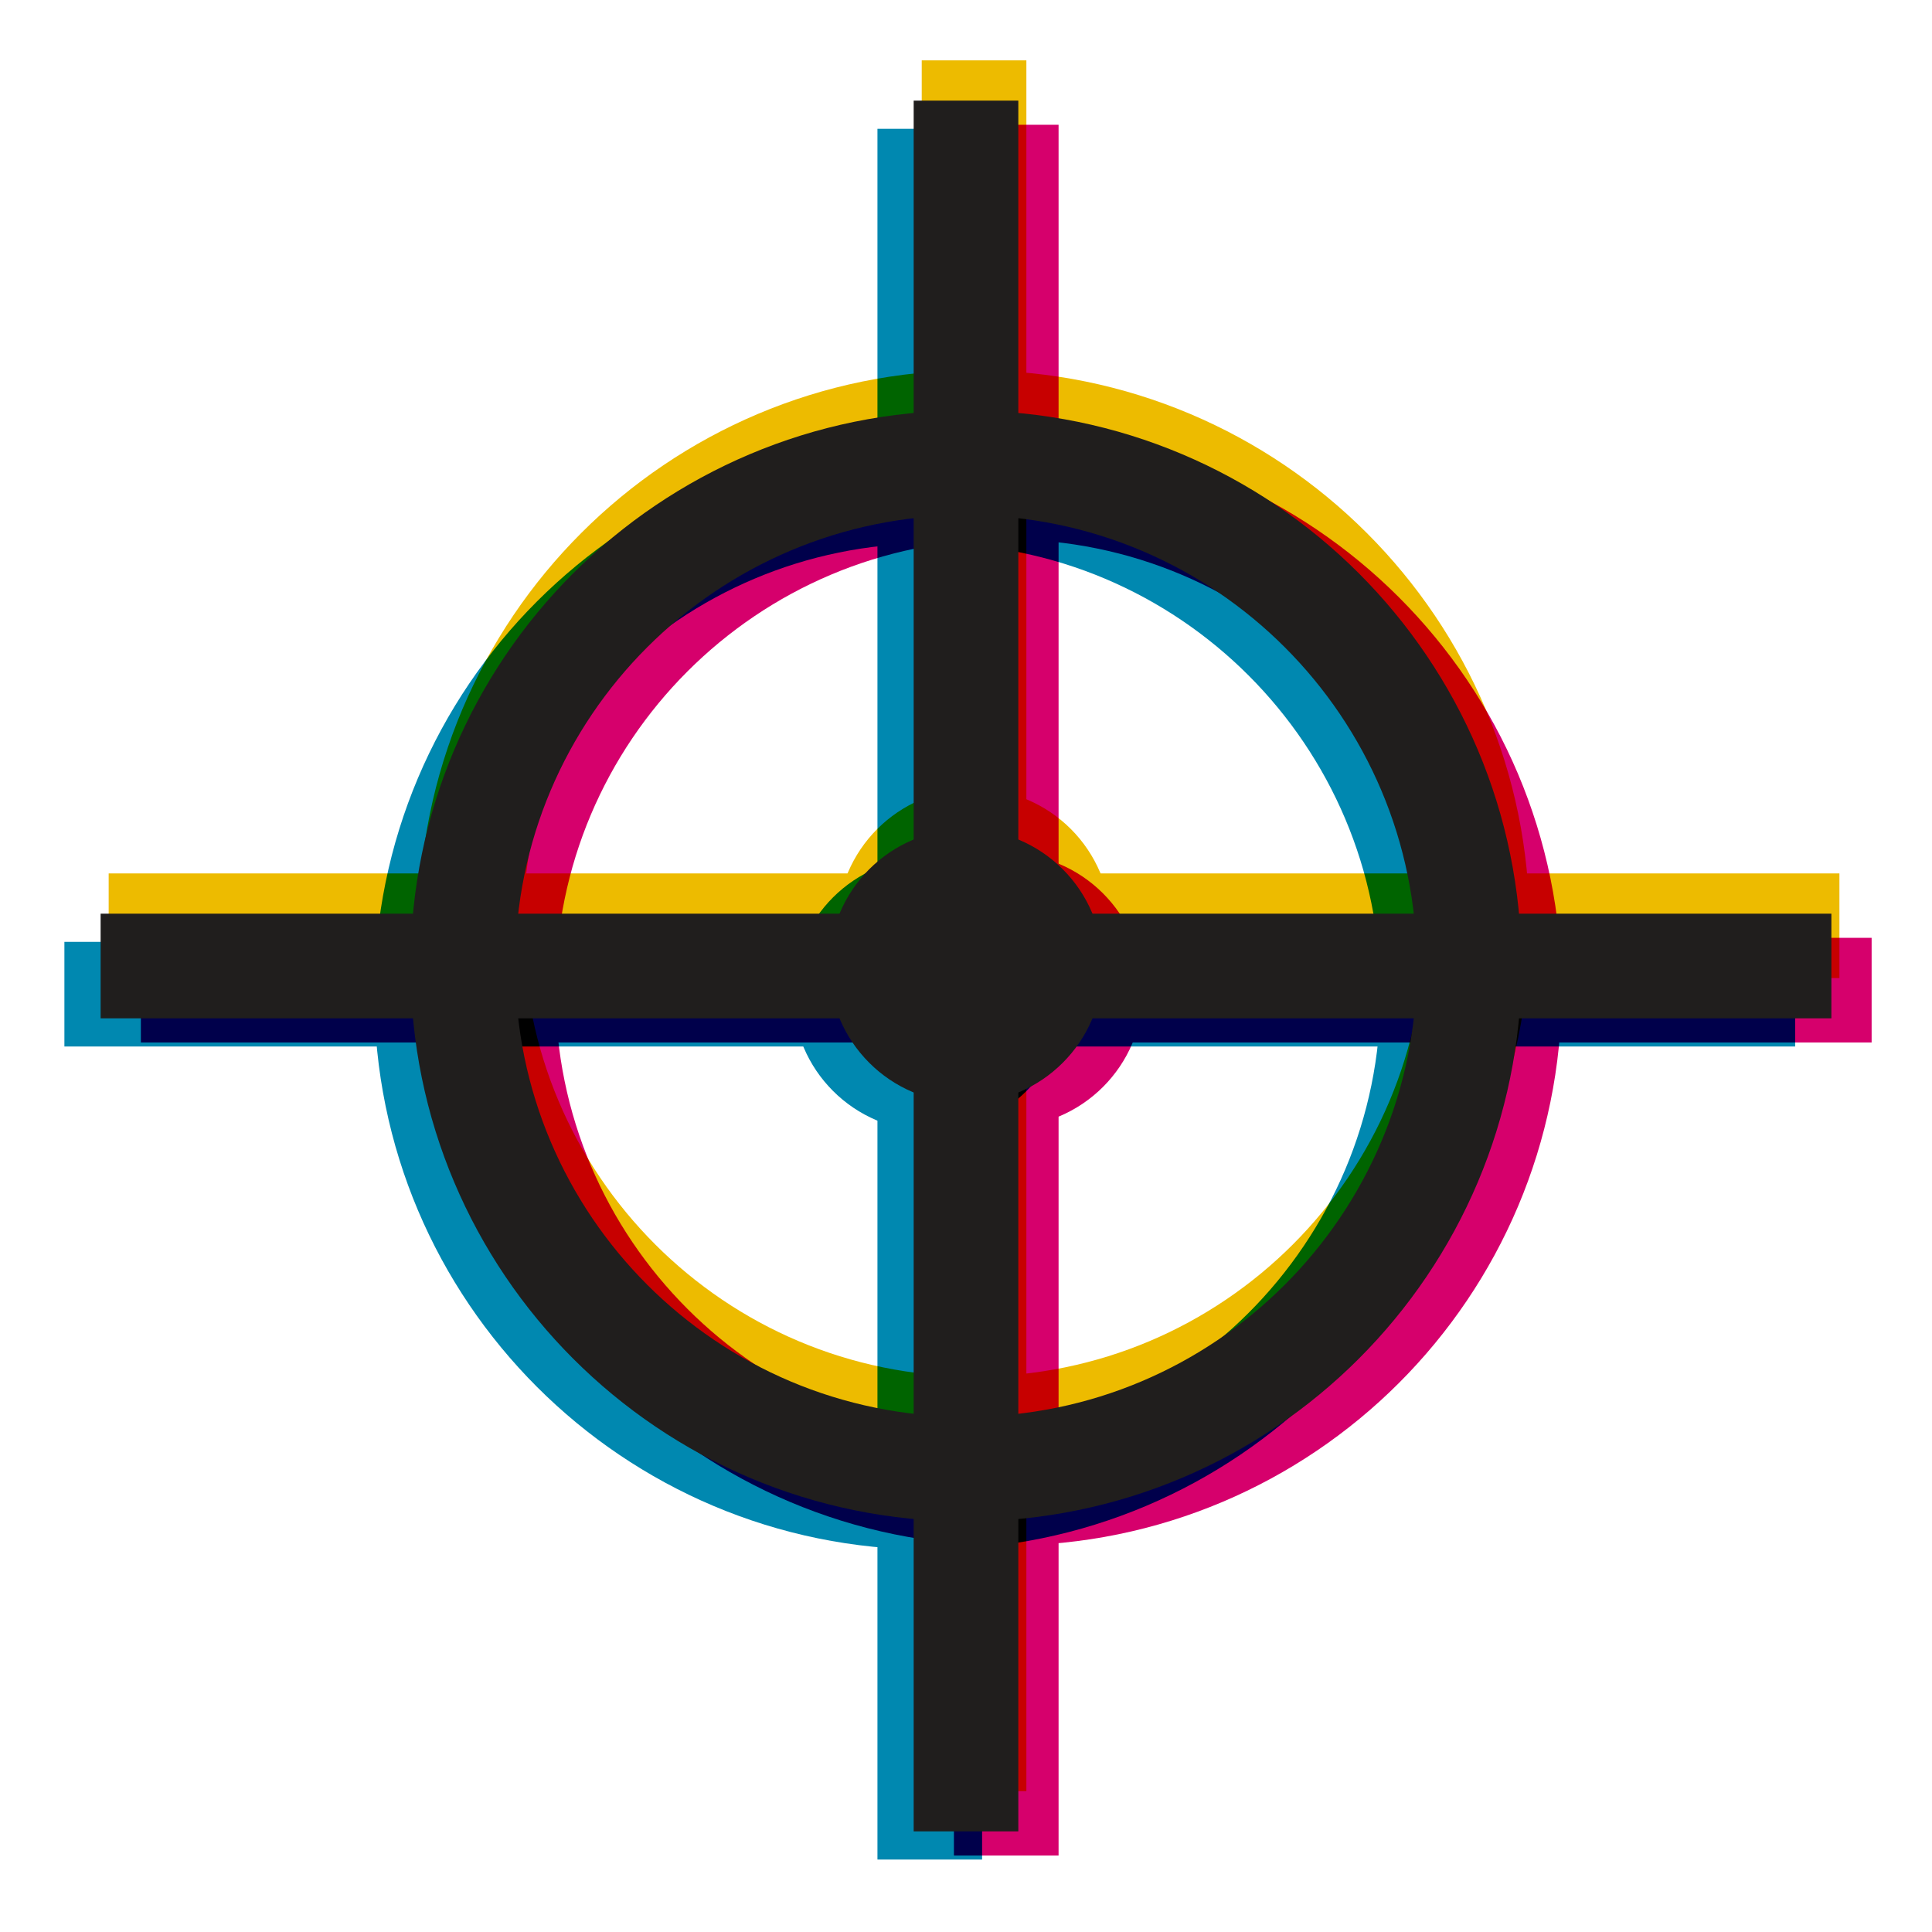
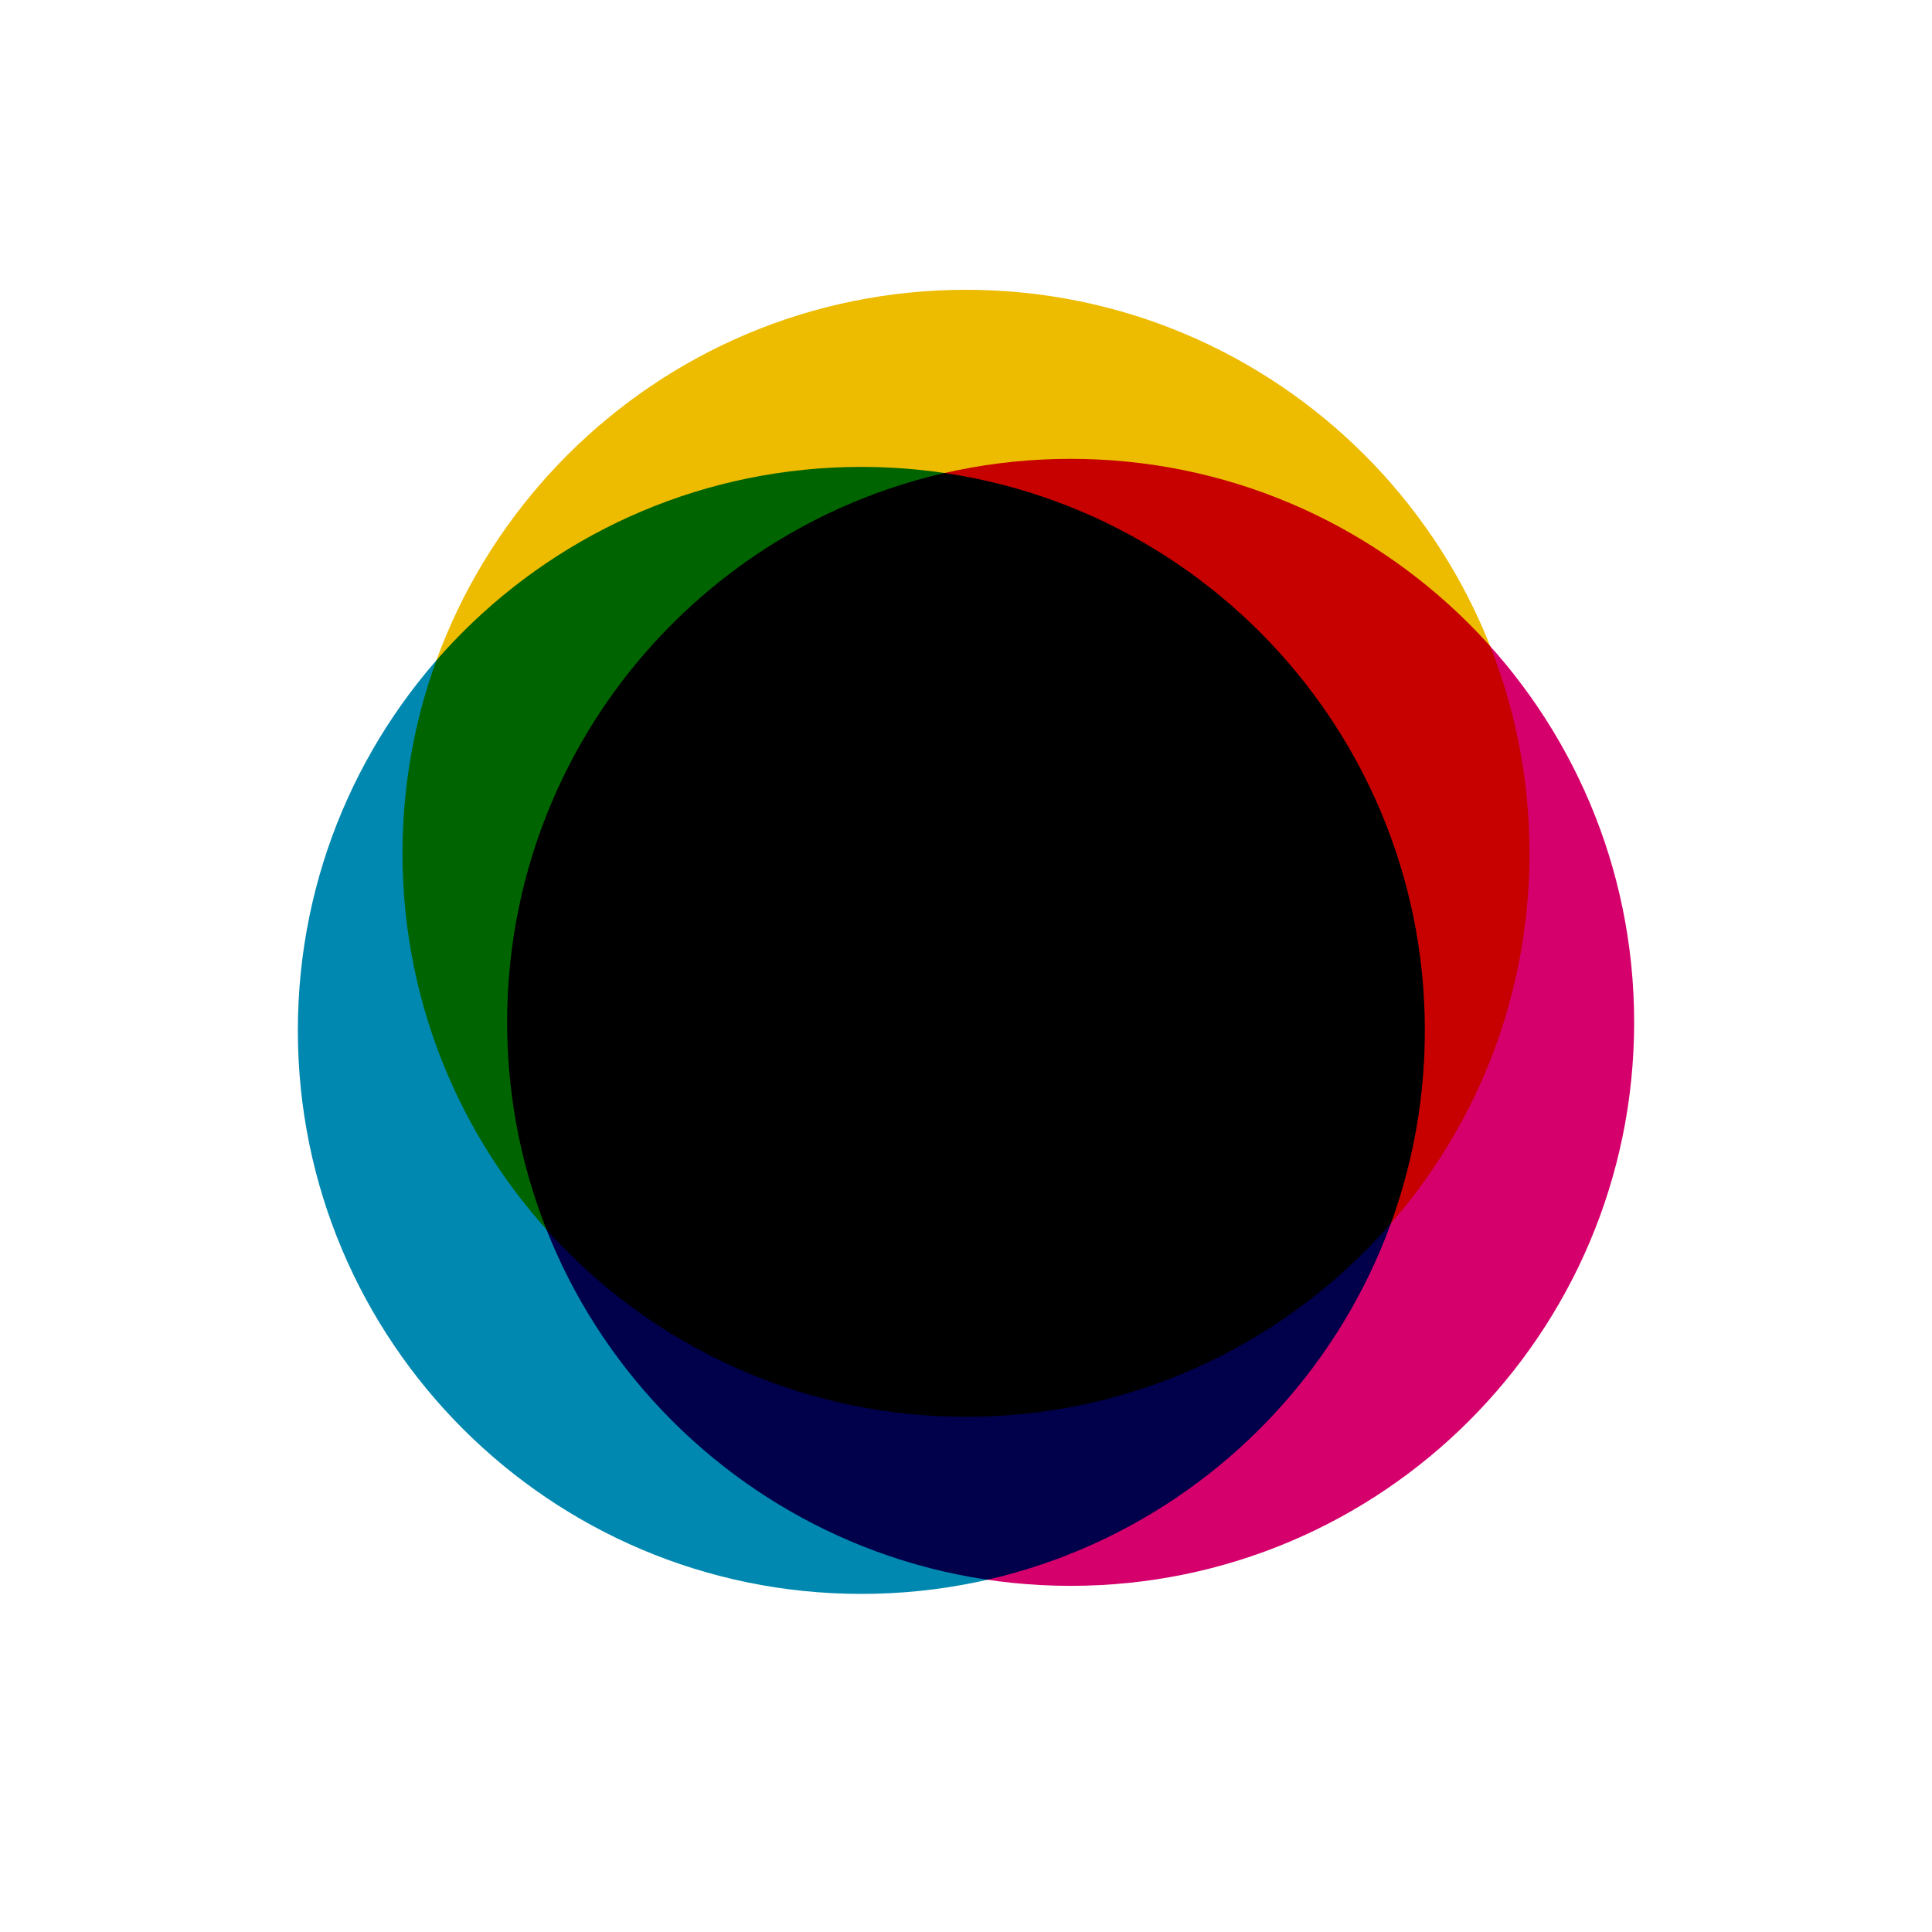
<svg xmlns="http://www.w3.org/2000/svg" viewBox="0 0 48 48" style="isolation:isolate">
-   <defs>
-     <g id="m">
-       <circle cx="24" cy="24" r="12.5" fill="none" stroke="currentColor" stroke-width="2.6" />
-       <path d="M24 2.5V45.5M2.5 24H45.5" stroke="currentColor" stroke-width="2.6" />
-       <circle cx="24" cy="24" r="3.4" fill="currentColor" />
-     </g>
-   </defs>
-   <use href="#m" transform="translate(-0.9 0.7)" style="color:#0088b0;mix-blend-mode:multiply" />
-   <use href="#m" transform="translate(1 0.6)" style="color:#d6006c;mix-blend-mode:multiply" />
-   <use href="#m" transform="translate(0.2 -1)" style="color:#edbb00;mix-blend-mode:multiply" />
-   <use href="#m" style="color:#201e1d" />
+   <circle cx="24" cy="24" r="14" transform="translate(-2.6 1.6)" style="fill:#0088b0;mix-blend-mode:multiply" />
+   <circle cx="24" cy="24" r="14" transform="translate(2.6 1.4)" style="fill:#d6006c;mix-blend-mode:multiply" />
+   <circle cx="24" cy="24" r="14" transform="translate(0 -2.8)" style="fill:#edbb00;mix-blend-mode:multiply" />
</svg>
